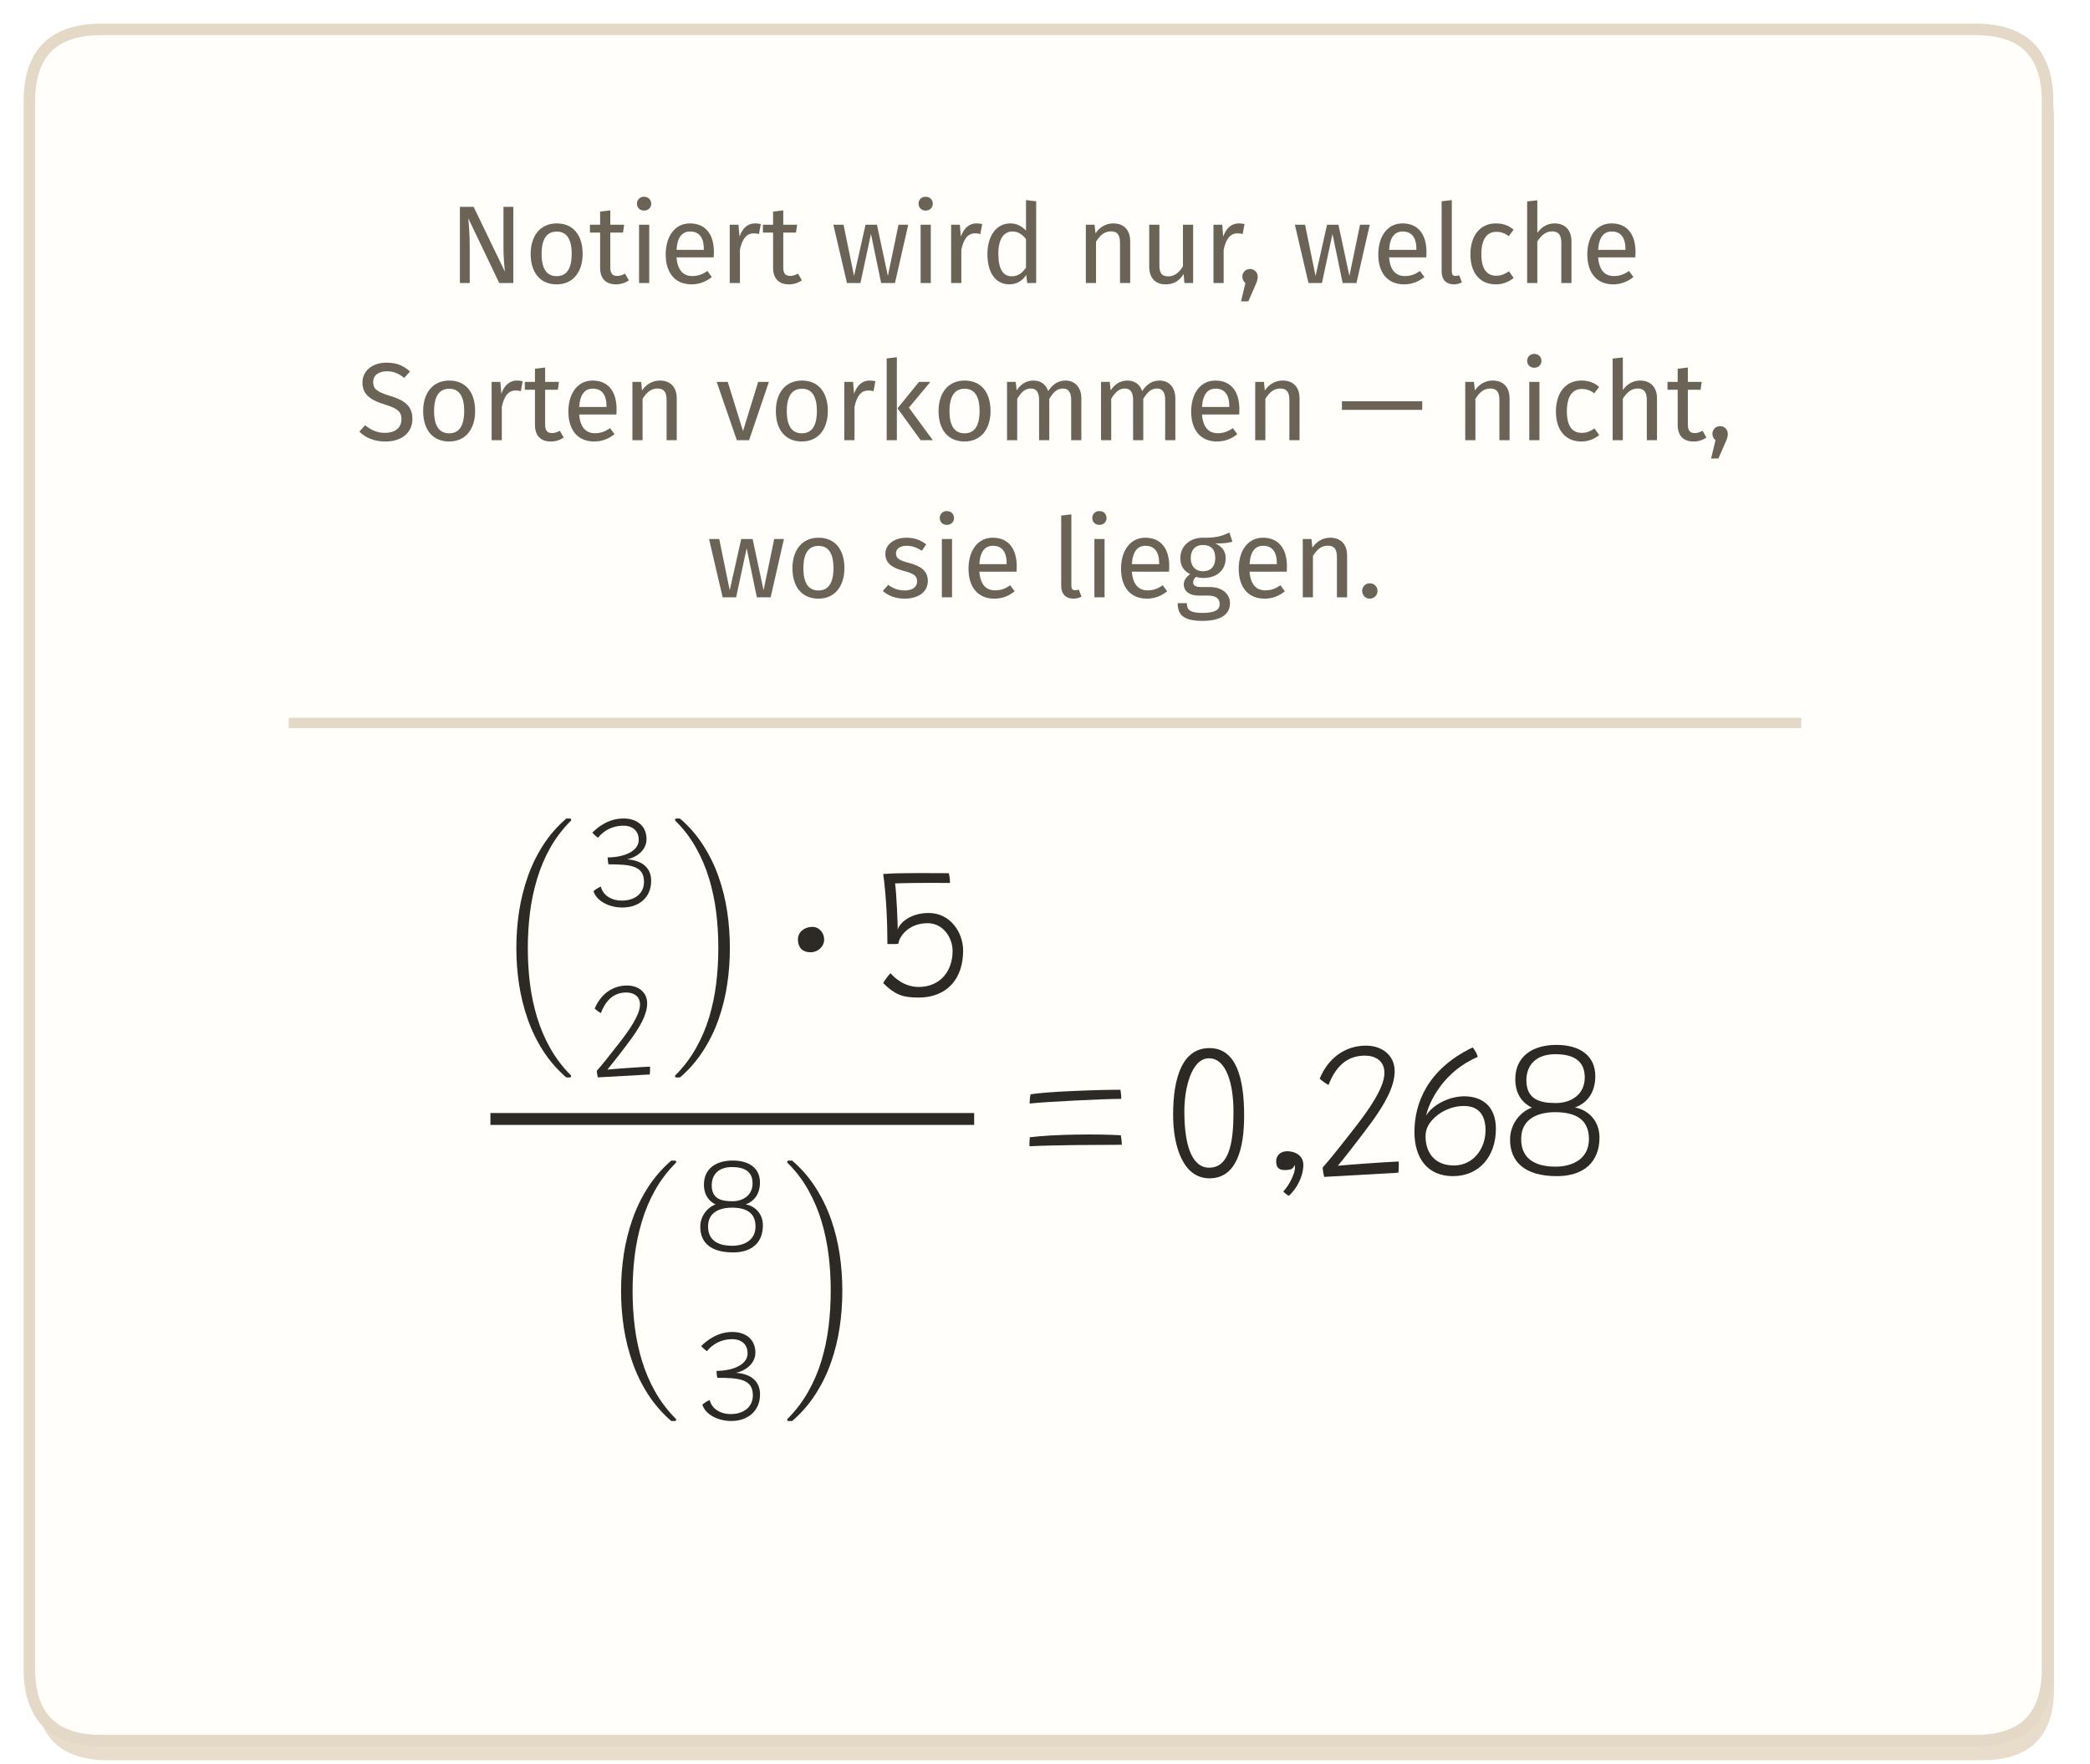
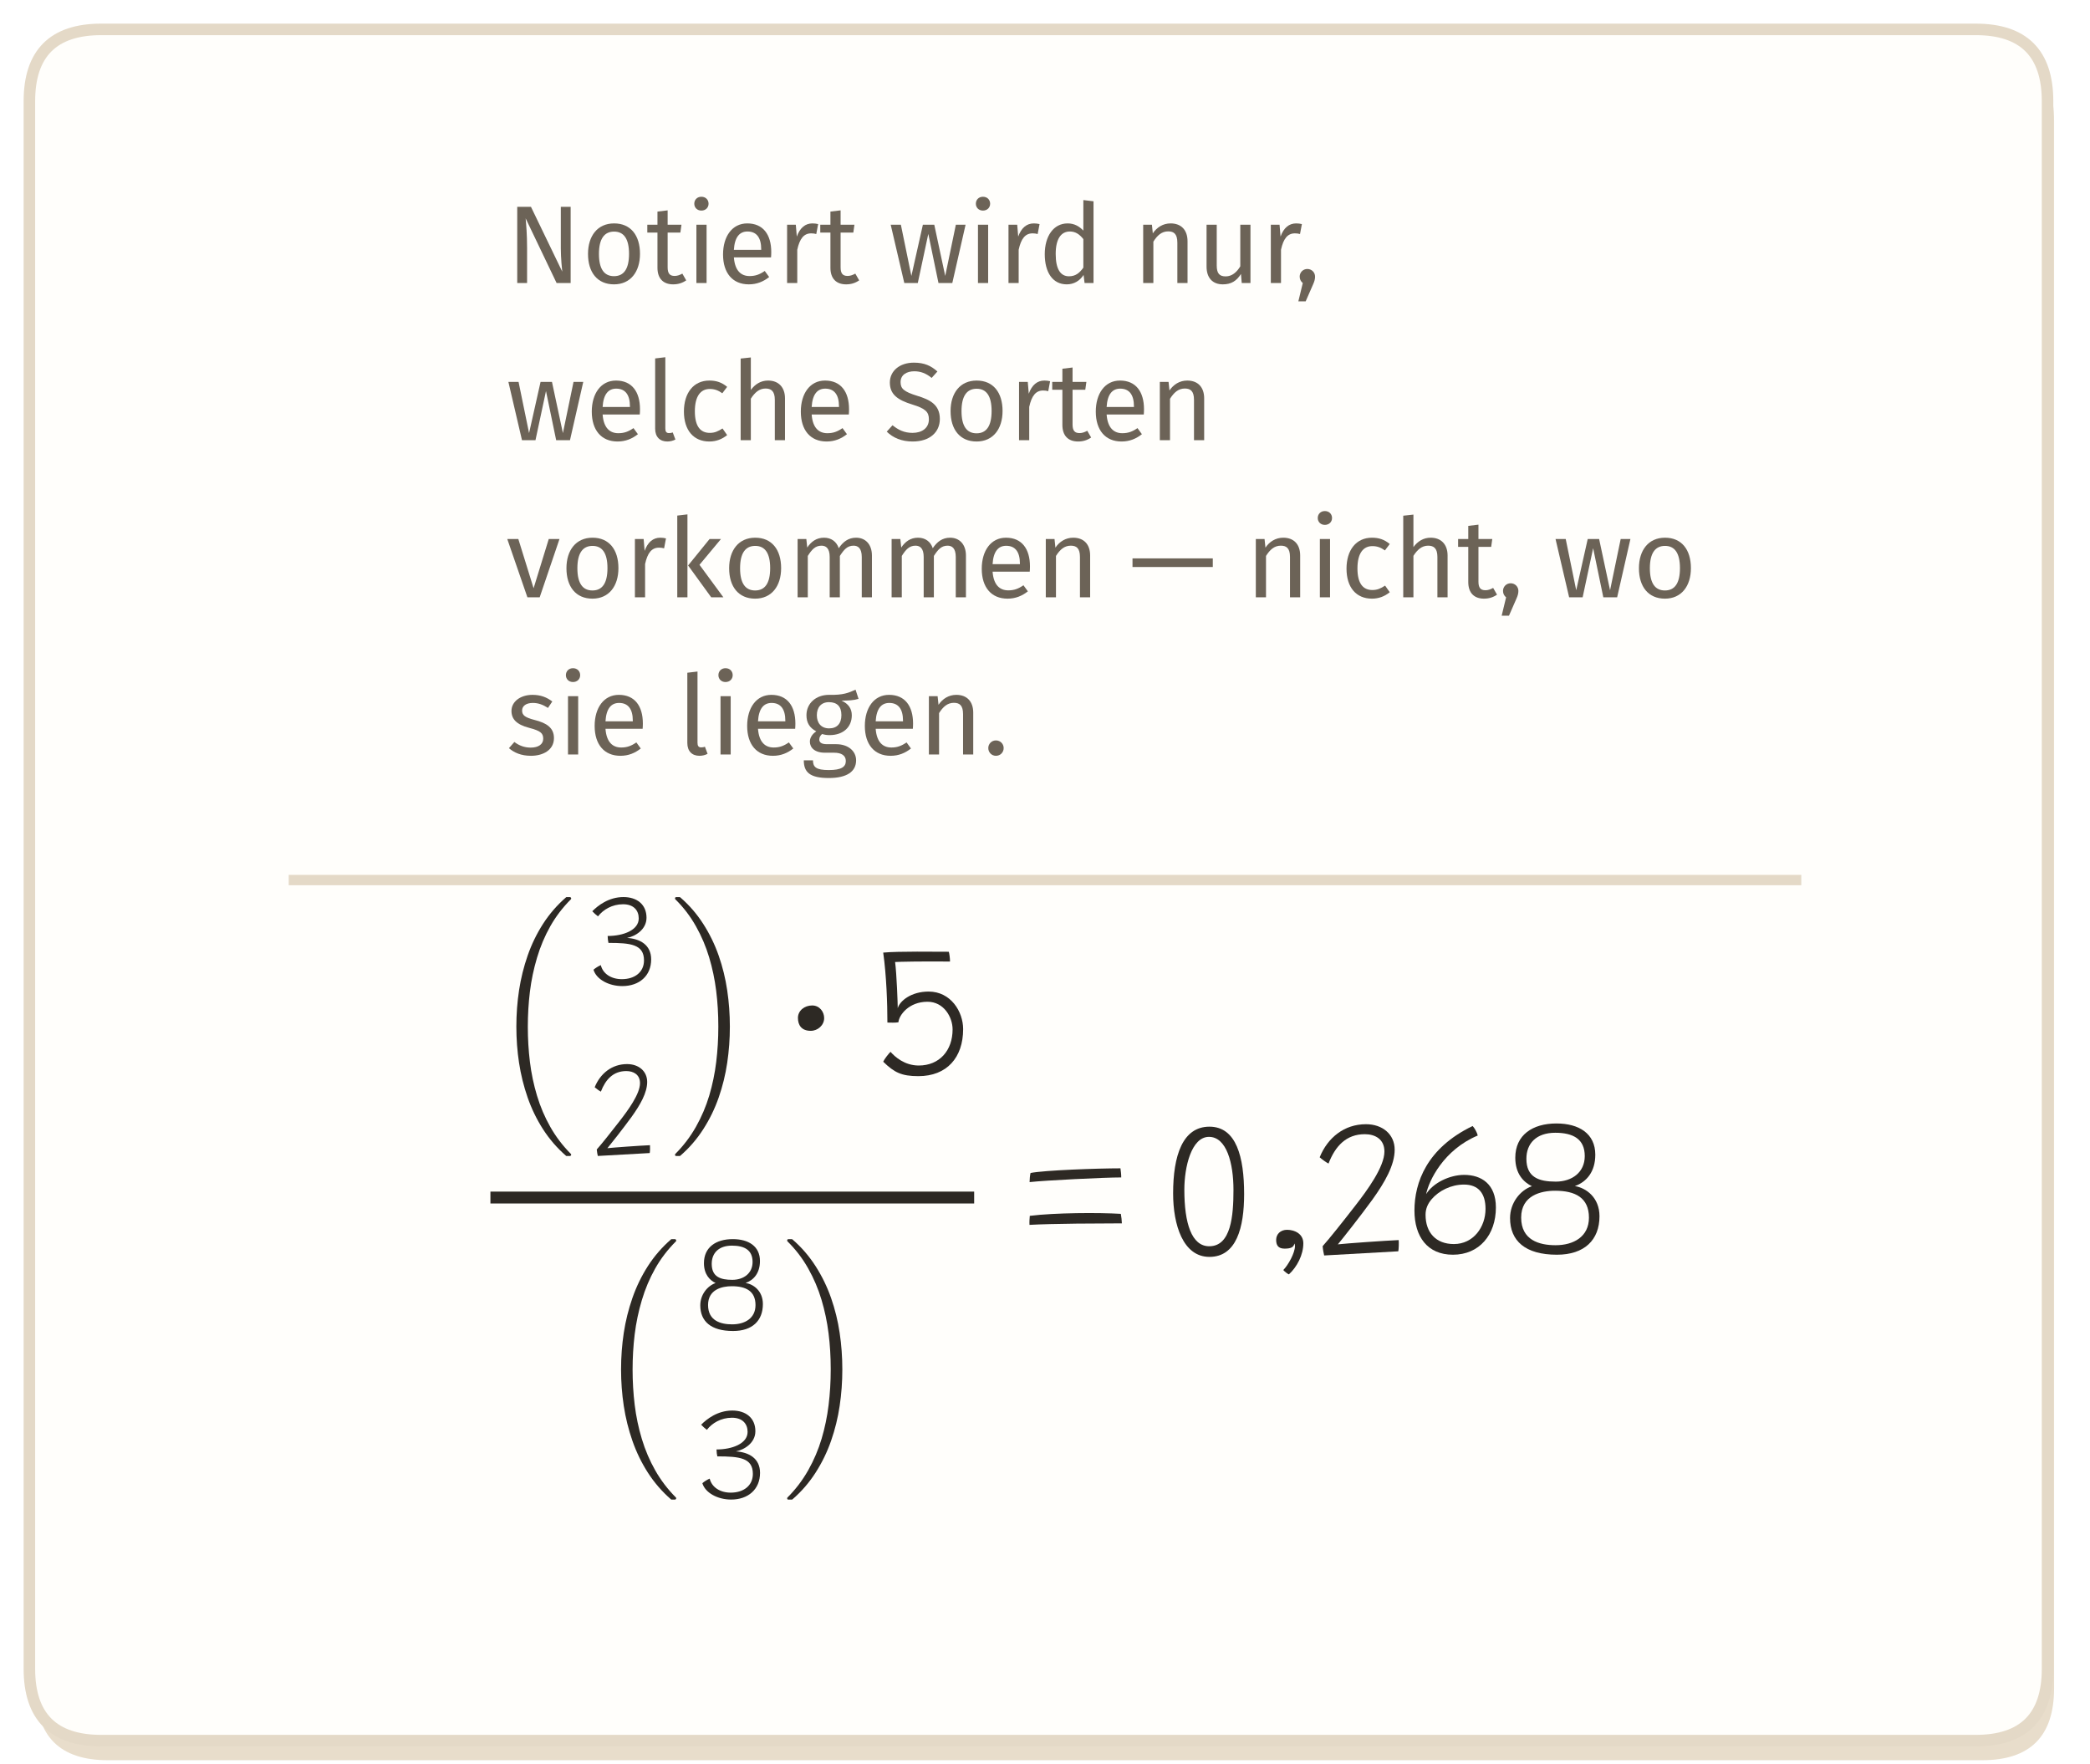
<svg xmlns="http://www.w3.org/2000/svg" xmlns:xlink="http://www.w3.org/1999/xlink" width="181.417pt" height="153.071pt" viewBox="0 0 181.417 153.071" version="1.1">
  <defs>
    <style type="text/css">*{stroke-linejoin: round; stroke-linecap: butt}</style>
  </defs>
  <g id="figure_1">
    <g id="patch_1">
      <path d="M 0 153.071  L 181.417 153.071  L 181.417 0  L 0 0  L 0 153.071  z " style="fill: none" />
    </g>
    <g id="axes_1">
      <g id="patch_2">
        <path d="M 9.354 152.787  L 172.063 152.787  Q 178.299 152.787 178.299 146.551  L 178.299 10.488  Q 178.299 4.252 172.063 4.252  L 9.354 4.252  Q 3.118 4.252 3.118 10.488  L 3.118 146.551  Q 3.118 152.787 9.354 152.787  z " clip-path="url(#p677f99e3bf)" style="fill: #e8ddcb" />
      </g>
      <g id="patch_3">
        <path d="M 8.787 151.087  L 171.496 151.087  Q 177.732 151.087 177.732 144.85  L 177.732 8.787  Q 177.732 2.551 171.496 2.551  L 8.787 2.551  Q 2.551 2.551 2.551 8.787  L 2.551 144.85  Q 2.551 151.087 8.787 151.087  z " clip-path="url(#p677f99e3bf)" style="fill: #fffefb; stroke: #e4d9c7; stroke-linejoin: miter" />
      </g>
      <g id="line2d_1">
-         <path d="M 25.512 62.749  L 155.906 62.749  " clip-path="url(#p677f99e3bf)" style="fill: none; stroke: #e4d9c7; stroke-width: 0.9; stroke-linecap: square" />
+         <path d="M 25.512 76.389  L 155.906 76.389  " clip-path="url(#p677f99e3bf)" style="fill: none; stroke: #e4d9c7; stroke-width: 0.9; stroke-linecap: square" />
      </g>
      <g id="text_1">
-         <g style="fill: #6c6357" transform="translate(38.95941 24.56655) scale(0.096 -0.096)">
+         <g style="fill: #6c6357" transform="translate(43.93701 24.56655) scale(0.096 -0.096)">
          <defs>
            <path id="FiraSans-Regular-a5" d="M 3731 4410  L 3162 4410  L 3162 2003  C 3162 1466 3232 762 3245 659  L 1434 4410  L 640 4410  L 640 0  L 1210 0  L 1210 2022  C 1210 2842 1158 3379 1126 3744  L 2918 0  L 3731 0  L 3731 4410  z " transform="scale(0.015625)" />
            <path id="FiraSans-Regular-244" d="M 1875 3450  C 915 3450 365 2726 365 1683  C 365 614 909 -77 1869 -77  C 2822 -77 3373 646 3373 1690  C 3373 2758 2835 3450 1875 3450  z M 1875 2976  C 2432 2976 2739 2566 2739 1690  C 2739 806 2432 397 1869 397  C 1306 397 998 806 998 1683  C 998 2566 1312 2976 1875 2976  z " transform="scale(0.015625)" />
            <path id="FiraSans-Regular-29a" d="M 2086 544  C 1920 454 1786 410 1638 410  C 1344 410 1235 570 1235 909  L 1235 2918  L 1971 2918  L 2035 3373  L 1235 3373  L 1235 4205  L 646 4134  L 646 3373  L 58 3373  L 58 2918  L 646 2918  L 646 883  C 646 256 986 -77 1555 -77  C 1843 -77 2086 0 2310 154  L 2086 544  z " transform="scale(0.015625)" />
            <path id="FiraSans-Regular-1f6" d="M 877 4992  C 634 4992 467 4819 467 4589  C 467 4365 634 4192 877 4192  C 1126 4192 1293 4365 1293 4589  C 1293 4819 1126 4992 877 4992  z M 1178 3373  L 589 3373  L 589 0  L 1178 0  L 1178 3373  z " transform="scale(0.015625)" />
            <path id="FiraSans-Regular-1a8" d="M 3155 1786  C 3155 2816 2675 3450 1766 3450  C 896 3450 365 2701 365 1651  C 365 582 915 -77 1856 -77  C 2323 -77 2701 83 3034 346  L 2778 698  C 2483 493 2234 403 1901 403  C 1414 403 1050 704 992 1485  L 3142 1485  C 3149 1562 3155 1670 3155 1786  z M 2573 1920  L 992 1920  C 1037 2669 1331 2982 1779 2982  C 2310 2982 2573 2618 2573 1958  L 2573 1920  z " transform="scale(0.015625)" />
            <path id="FiraSans-Regular-27c" d="M 2054 3450  C 1645 3450 1331 3194 1152 2688  L 1094 3373  L 589 3373  L 589 0  L 1178 0  L 1178 1926  C 1318 2573 1562 2874 1984 2874  C 2106 2874 2176 2861 2278 2835  L 2387 3411  C 2285 3437 2163 3450 2054 3450  z " transform="scale(0.015625)" />
            <path id="FiraSans-Regular-925" transform="scale(0.015625)" />
            <path id="FiraSans-Regular-2dd" d="M 4461 3373  L 3898 3373  L 3283 410  L 2650 3373  L 1990 3373  L 1325 410  L 717 3373  L 128 3373  L 915 0  L 1696 0  L 2304 2842  L 2893 0  L 3693 0  L 4461 3373  z " transform="scale(0.015625)" />
            <path id="FiraSans-Regular-195" d="M 2598 4800  L 2598 3034  C 2374 3270 2086 3450 1690 3450  C 864 3450 365 2701 365 1670  C 365 621 819 -77 1638 -77  C 2054 -77 2394 128 2611 467  L 2669 0  L 3187 0  L 3187 4730  L 2598 4800  z M 1766 390  C 1280 390 998 794 998 1683  C 998 2560 1312 2982 1818 2982  C 2150 2982 2387 2810 2598 2541  L 2598 890  C 2374 576 2144 390 1766 390  z " transform="scale(0.015625)" />
            <path id="FiraSans-Regular-233" d="M 2176 3450  C 1734 3450 1376 3219 1146 2874  L 1094 3373  L 589 3373  L 589 0  L 1178 0  L 1178 2394  C 1402 2752 1658 2989 2035 2989  C 2362 2989 2566 2842 2566 2336  L 2566 0  L 3155 0  L 3155 2419  C 3155 3059 2797 3450 2176 3450  z " transform="scale(0.015625)" />
            <path id="FiraSans-Regular-2af" d="M 3091 3373  L 2502 3373  L 2502 966  C 2298 627 2022 384 1658 384  C 1293 384 1139 557 1139 1018  L 1139 3373  L 550 3373  L 550 954  C 550 294 902 -77 1491 -77  C 1971 -77 2285 115 2541 525  L 2586 0  L 3091 0  L 3091 3373  z " transform="scale(0.015625)" />
            <path id="FiraSans-Regular-8d7" d="M 762 813  C 512 813 320 614 320 371  C 320 218 390 83 499 0  L 243 -1062  L 666 -1062  L 1094 -83  C 1178 102 1210 230 1210 371  C 1210 614 1018 813 762 813  z " transform="scale(0.015625)" />
-             <path id="FiraSans-Regular-21b" d="M 1254 -77  C 1427 -77 1594 -32 1722 38  L 1568 448  C 1504 422 1434 410 1350 410  C 1197 410 1139 499 1139 678  L 1139 4800  L 550 4730  L 550 666  C 550 186 826 -77 1254 -77  z " transform="scale(0.015625)" />
-             <path id="FiraSans-Regular-189" d="M 1837 3450  C 922 3450 365 2733 365 1658  C 365 570 928 -77 1837 -77  C 2227 -77 2566 51 2867 294  L 2598 678  C 2342 512 2144 422 1862 422  C 1331 422 998 787 998 1670  C 998 2547 1331 2963 1862 2963  C 2144 2963 2355 2880 2586 2714  L 2867 3085  C 2554 3347 2234 3450 1837 3450  z " transform="scale(0.015625)" />
-             <path id="FiraSans-Regular-1eb" d="M 2176 3450  C 1754 3450 1421 3238 1178 2906  L 1178 4787  L 589 4723  L 589 0  L 1178 0  L 1178 2400  C 1402 2752 1664 2989 2029 2989  C 2349 2989 2566 2842 2566 2336  L 2566 0  L 3155 0  L 3155 2419  C 3155 3053 2790 3450 2176 3450  z " transform="scale(0.015625)" />
          </defs>
          <use xlink:href="#FiraSans-Regular-a5" />
          <use xlink:href="#FiraSans-Regular-244" transform="translate(68.29688 0)" />
          <use xlink:href="#FiraSans-Regular-29a" transform="translate(126.7031 0)" />
          <use xlink:href="#FiraSans-Regular-1f6" transform="translate(162.7969 0)" />
          <use xlink:href="#FiraSans-Regular-1a8" transform="translate(190.3906 0)" />
          <use xlink:href="#FiraSans-Regular-27c" transform="translate(244.7969 0)" />
          <use xlink:href="#FiraSans-Regular-29a" transform="translate(283.0938 0)" />
          <use xlink:href="#FiraSans-Regular-925" transform="translate(319.1875 0)" />
          <use xlink:href="#FiraSans-Regular-2dd" transform="translate(345.6875 0)" />
          <use xlink:href="#FiraSans-Regular-1f6" transform="translate(417.3906 0)" />
          <use xlink:href="#FiraSans-Regular-27c" transform="translate(444.9844 0)" />
          <use xlink:href="#FiraSans-Regular-195" transform="translate(481.2812 0)" />
          <use xlink:href="#FiraSans-Regular-925" transform="translate(540.2812 0)" />
          <use xlink:href="#FiraSans-Regular-233" transform="translate(566.7812 0)" />
          <use xlink:href="#FiraSans-Regular-2af" transform="translate(624.6875 0)" />
          <use xlink:href="#FiraSans-Regular-27c" transform="translate(682.1875 0)" />
          <use xlink:href="#FiraSans-Regular-8d7" transform="translate(712.4844 0)" />
-           <use xlink:href="#FiraSans-Regular-925" transform="translate(736.4844 0)" />
-           <use xlink:href="#FiraSans-Regular-2dd" transform="translate(762.9844 0)" />
-           <use xlink:href="#FiraSans-Regular-1a8" transform="translate(834.6875 0)" />
-           <use xlink:href="#FiraSans-Regular-21b" transform="translate(889.0938 0)" />
-           <use xlink:href="#FiraSans-Regular-189" transform="translate(918 0)" />
-           <use xlink:href="#FiraSans-Regular-1eb" transform="translate(965.7969 0)" />
-           <use xlink:href="#FiraSans-Regular-1a8" transform="translate(1023.703 0)" />
        </g>
      </g>
      <g id="text_2">
-         <g style="fill: #6c6357" transform="translate(30.95166 38.20714) scale(0.096 -0.096)">
+         <g style="fill: #6c6357" transform="translate(43.93701 38.20714) scale(0.096 -0.096)">
          <defs>
+             <path id="FiraSans-Regular-21b" d="M 1254 -77  C 1427 -77 1594 -32 1722 38  L 1568 448  C 1504 422 1434 410 1350 410  C 1197 410 1139 499 1139 678  L 1139 4800  L 550 4730  L 550 666  C 550 186 826 -77 1254 -77  z " transform="scale(0.015625)" />
+             <path id="FiraSans-Regular-189" d="M 1837 3450  C 922 3450 365 2733 365 1658  C 365 570 928 -77 1837 -77  C 2227 -77 2566 51 2867 294  L 2598 678  C 2342 512 2144 422 1862 422  C 1331 422 998 787 998 1670  C 998 2547 1331 2963 1862 2963  C 2144 2963 2355 2880 2586 2714  L 2867 3085  C 2554 3347 2234 3450 1837 3450  z " transform="scale(0.015625)" />
+             <path id="FiraSans-Regular-1eb" d="M 2176 3450  C 1754 3450 1421 3238 1178 2906  L 1178 4787  L 589 4723  L 589 0  L 1178 0  L 1178 2400  C 1402 2752 1664 2989 2029 2989  C 2349 2989 2566 2842 2566 2336  L 2566 0  L 3155 0  L 3155 2419  C 3155 3053 2790 3450 2176 3450  z " transform="scale(0.015625)" />
            <path id="FiraSans-Regular-f3" d="M 1728 4486  C 915 4486 339 4013 339 3334  C 339 2650 787 2323 1645 2061  C 2394 1830 2598 1638 2598 1210  C 2598 678 2170 422 1651 422  C 1171 422 826 595 493 864  L 160 493  C 525 134 1024 -77 1658 -77  C 2650 -77 3232 461 3232 1229  C 3232 2074 2630 2349 1926 2566  C 1133 2810 960 2989 960 3360  C 960 3782 1312 3987 1754 3987  C 2118 3987 2426 3872 2758 3603  L 3091 3974  C 2720 4307 2336 4486 1728 4486  z " transform="scale(0.015625)" />
+           </defs>
+           <use xlink:href="#FiraSans-Regular-2dd" />
+           <use xlink:href="#FiraSans-Regular-1a8" transform="translate(71.70312 0)" />
+           <use xlink:href="#FiraSans-Regular-21b" transform="translate(126.1094 0)" />
+           <use xlink:href="#FiraSans-Regular-189" transform="translate(155.0156 0)" />
+           <use xlink:href="#FiraSans-Regular-1eb" transform="translate(202.8125 0)" />
+           <use xlink:href="#FiraSans-Regular-1a8" transform="translate(260.7188 0)" />
+           <use xlink:href="#FiraSans-Regular-925" transform="translate(315.125 0)" />
+           <use xlink:href="#FiraSans-Regular-f3" transform="translate(341.625 0)" />
+           <use xlink:href="#FiraSans-Regular-244" transform="translate(396.125 0)" />
+           <use xlink:href="#FiraSans-Regular-27c" transform="translate(454.5312 0)" />
+           <use xlink:href="#FiraSans-Regular-29a" transform="translate(492.8281 0)" />
+           <use xlink:href="#FiraSans-Regular-1a8" transform="translate(527.4219 0)" />
+           <use xlink:href="#FiraSans-Regular-233" transform="translate(581.8281 0)" />
+         </g>
+       </g>
+       <g id="text_3">
+         <g style="fill: #6c6357" transform="translate(43.93701 51.84772) scale(0.096 -0.096)">
+           <defs>
            <path id="FiraSans-Regular-2d9" d="M 3085 3373  L 2464 3373  L 1587 525  L 704 3373  L 64 3373  L 1229 0  L 1939 0  L 3085 3373  z " transform="scale(0.015625)" />
            <path id="FiraSans-Regular-215" d="M 1178 4800  L 589 4730  L 589 0  L 1178 0  L 1178 4800  z M 3117 3373  L 2458 3373  L 1216 1843  L 2554 0  L 3258 0  L 1875 1882  L 3117 3373  z " transform="scale(0.015625)" />
            <path id="FiraSans-Regular-22d" d="M 3974 3450  C 3520 3450 3213 3206 2970 2842  C 2842 3226 2534 3450 2118 3450  C 1677 3450 1370 3219 1146 2880  L 1094 3373  L 589 3373  L 589 0  L 1178 0  L 1178 2394  C 1402 2752 1606 2989 1971 2989  C 2227 2989 2445 2842 2445 2336  L 2445 0  L 3034 0  L 3034 2394  C 3264 2752 3462 2989 3827 2989  C 4083 2989 4301 2842 4301 2336  L 4301 0  L 4890 0  L 4890 2419  C 4890 3053 4525 3450 3974 3450  z " transform="scale(0.015625)" />
            <path id="FiraSans-Regular-903" d="M 205 1754  L 4851 1754  L 4851 2253  L 205 2253  L 205 1754  z " transform="scale(0.015625)" />
          </defs>
-           <use xlink:href="#FiraSans-Regular-f3" />
-           <use xlink:href="#FiraSans-Regular-244" transform="translate(54.5 0)" />
-           <use xlink:href="#FiraSans-Regular-27c" transform="translate(112.9062 0)" />
-           <use xlink:href="#FiraSans-Regular-29a" transform="translate(151.2031 0)" />
-           <use xlink:href="#FiraSans-Regular-1a8" transform="translate(185.7969 0)" />
-           <use xlink:href="#FiraSans-Regular-233" transform="translate(240.2031 0)" />
-           <use xlink:href="#FiraSans-Regular-925" transform="translate(298.1094 0)" />
-           <use xlink:href="#FiraSans-Regular-2d9" transform="translate(324.6094 0)" />
-           <use xlink:href="#FiraSans-Regular-244" transform="translate(373.4062 0)" />
-           <use xlink:href="#FiraSans-Regular-27c" transform="translate(431.8125 0)" />
-           <use xlink:href="#FiraSans-Regular-215" transform="translate(470.1094 0)" />
-           <use xlink:href="#FiraSans-Regular-244" transform="translate(520.5156 0)" />
-           <use xlink:href="#FiraSans-Regular-22d" transform="translate(578.9219 0)" />
-           <use xlink:href="#FiraSans-Regular-22d" transform="translate(663.9219 0)" />
-           <use xlink:href="#FiraSans-Regular-1a8" transform="translate(748.9219 0)" />
-           <use xlink:href="#FiraSans-Regular-233" transform="translate(803.3281 0)" />
-           <use xlink:href="#FiraSans-Regular-925" transform="translate(861.2344 0)" />
-           <use xlink:href="#FiraSans-Regular-903" transform="translate(887.7344 0)" />
-           <use xlink:href="#FiraSans-Regular-925" transform="translate(966.7344 0)" />
-           <use xlink:href="#FiraSans-Regular-233" transform="translate(993.2344 0)" />
-           <use xlink:href="#FiraSans-Regular-1f6" transform="translate(1051.141 0)" />
-           <use xlink:href="#FiraSans-Regular-189" transform="translate(1078.734 0)" />
-           <use xlink:href="#FiraSans-Regular-1eb" transform="translate(1126.531 0)" />
-           <use xlink:href="#FiraSans-Regular-29a" transform="translate(1184.438 0)" />
-           <use xlink:href="#FiraSans-Regular-8d7" transform="translate(1220.938 0)" />
+           <use xlink:href="#FiraSans-Regular-2d9" />
+           <use xlink:href="#FiraSans-Regular-244" transform="translate(48.79688 0)" />
+           <use xlink:href="#FiraSans-Regular-27c" transform="translate(107.2031 0)" />
+           <use xlink:href="#FiraSans-Regular-215" transform="translate(145.5 0)" />
+           <use xlink:href="#FiraSans-Regular-244" transform="translate(195.9062 0)" />
+           <use xlink:href="#FiraSans-Regular-22d" transform="translate(254.3125 0)" />
+           <use xlink:href="#FiraSans-Regular-22d" transform="translate(339.3125 0)" />
+           <use xlink:href="#FiraSans-Regular-1a8" transform="translate(424.3125 0)" />
+           <use xlink:href="#FiraSans-Regular-233" transform="translate(478.7188 0)" />
+           <use xlink:href="#FiraSans-Regular-925" transform="translate(536.625 0)" />
+           <use xlink:href="#FiraSans-Regular-903" transform="translate(563.125 0)" />
+           <use xlink:href="#FiraSans-Regular-925" transform="translate(642.125 0)" />
+           <use xlink:href="#FiraSans-Regular-233" transform="translate(668.625 0)" />
+           <use xlink:href="#FiraSans-Regular-1f6" transform="translate(726.5312 0)" />
+           <use xlink:href="#FiraSans-Regular-189" transform="translate(754.125 0)" />
+           <use xlink:href="#FiraSans-Regular-1eb" transform="translate(801.9219 0)" />
+           <use xlink:href="#FiraSans-Regular-29a" transform="translate(859.8281 0)" />
+           <use xlink:href="#FiraSans-Regular-8d7" transform="translate(896.3281 0)" />
+           <use xlink:href="#FiraSans-Regular-925" transform="translate(920.3281 0)" />
+           <use xlink:href="#FiraSans-Regular-2dd" transform="translate(946.8281 0)" />
+           <use xlink:href="#FiraSans-Regular-244" transform="translate(1018.531 0)" />
        </g>
      </g>
-       <g id="text_3">
-         <g style="fill: #6c6357" transform="translate(61.35516 51.84772) scale(0.096 -0.096)">
+       <g id="text_4">
+         <g style="fill: #6c6357" transform="translate(43.93701 65.48831) scale(0.096 -0.096)">
          <defs>
            <path id="FiraSans-Regular-28c" d="M 1523 3450  C 826 3450 307 3059 307 2522  C 307 2048 595 1734 1325 1542  C 1978 1370 2144 1242 2144 909  C 2144 589 1862 397 1421 397  C 1056 397 742 518 474 723  L 160 365  C 454 109 864 -77 1434 -77  C 2118 -77 2765 243 2765 947  C 2765 1536 2355 1818 1645 1997  C 1101 2138 922 2266 922 2541  C 922 2810 1158 2982 1542 2982  C 1856 2982 2118 2886 2419 2694  L 2669 3066  C 2349 3309 1997 3450 1523 3450  z " transform="scale(0.015625)" />
            <path id="FiraSans-Regular-1d6" d="M 3155 3750  C 2758 3571 2451 3430 1613 3450  C 870 3450 314 2963 314 2272  C 314 1837 493 1542 883 1338  C 640 1178 512 960 512 742  C 512 403 781 102 1382 102  L 1914 102  C 2336 102 2592 -58 2592 -378  C 2592 -717 2336 -902 1606 -902  C 864 -902 691 -723 691 -339  L 160 -339  C 160 -1024 506 -1363 1606 -1363  C 2650 -1363 3187 -992 3187 -339  C 3187 198 2726 595 2035 595  L 1498 595  C 1152 595 1056 717 1056 870  C 1056 992 1126 1114 1222 1184  C 1363 1139 1498 1120 1651 1120  C 2458 1120 2938 1600 2938 2266  C 2938 2656 2739 2938 2342 3117  C 2726 3117 3046 3130 3328 3219  L 3155 3750  z M 1613 3027  C 2093 3027 2336 2771 2336 2278  C 2336 1792 2086 1510 1626 1510  C 1165 1510 915 1824 915 2272  C 915 2714 1158 3027 1613 3027  z " transform="scale(0.015625)" />
            <path id="FiraSans-Regular-8d6" d="M 762 813  C 512 813 320 614 320 371  C 320 122 512 -77 762 -77  C 1018 -77 1210 122 1210 371  C 1210 614 1018 813 762 813  z " transform="scale(0.015625)" />
          </defs>
-           <use xlink:href="#FiraSans-Regular-2dd" />
-           <use xlink:href="#FiraSans-Regular-244" transform="translate(71.70312 0)" />
-           <use xlink:href="#FiraSans-Regular-925" transform="translate(130.1094 0)" />
-           <use xlink:href="#FiraSans-Regular-28c" transform="translate(156.6094 0)" />
-           <use xlink:href="#FiraSans-Regular-1f6" transform="translate(203.3125 0)" />
-           <use xlink:href="#FiraSans-Regular-1a8" transform="translate(230.9062 0)" />
-           <use xlink:href="#FiraSans-Regular-925" transform="translate(285.3125 0)" />
-           <use xlink:href="#FiraSans-Regular-21b" transform="translate(311.8125 0)" />
-           <use xlink:href="#FiraSans-Regular-1f6" transform="translate(341.2188 0)" />
-           <use xlink:href="#FiraSans-Regular-1a8" transform="translate(368.8125 0)" />
-           <use xlink:href="#FiraSans-Regular-1d6" transform="translate(423.2188 0)" />
-           <use xlink:href="#FiraSans-Regular-1a8" transform="translate(475.2188 0)" />
-           <use xlink:href="#FiraSans-Regular-233" transform="translate(529.625 0)" />
-           <use xlink:href="#FiraSans-Regular-8d6" transform="translate(587.5312 0)" />
+           <use xlink:href="#FiraSans-Regular-28c" />
+           <use xlink:href="#FiraSans-Regular-1f6" transform="translate(46.70312 0)" />
+           <use xlink:href="#FiraSans-Regular-1a8" transform="translate(74.29688 0)" />
+           <use xlink:href="#FiraSans-Regular-925" transform="translate(128.7031 0)" />
+           <use xlink:href="#FiraSans-Regular-21b" transform="translate(155.2031 0)" />
+           <use xlink:href="#FiraSans-Regular-1f6" transform="translate(184.6094 0)" />
+           <use xlink:href="#FiraSans-Regular-1a8" transform="translate(212.2031 0)" />
+           <use xlink:href="#FiraSans-Regular-1d6" transform="translate(266.6094 0)" />
+           <use xlink:href="#FiraSans-Regular-1a8" transform="translate(318.6094 0)" />
+           <use xlink:href="#FiraSans-Regular-233" transform="translate(373.0156 0)" />
+           <use xlink:href="#FiraSans-Regular-8d6" transform="translate(430.9219 0)" />
        </g>
      </g>
-       <g id="text_4">
-         <g style="fill: #2d2924" transform="translate(41.53866 102.0648) scale(0.165 -0.165)">
+       <g id="text_5">
+         <g style="fill: #2d2924" transform="translate(41.53866 108.8851) scale(0.165 -0.165)">
          <defs>
            <path id="Cmex10-70" d="M 3359 -11244  Q 2763 -10725 2339 -10065  Q 1916 -9406 1655 -8656  Q 1394 -7906 1273 -7115  Q 1153 -6325 1153 -5503  Q 1153 -4678 1273 -3886  Q 1394 -3094 1655 -2344  Q 1916 -1594 2339 -934  Q 2763 -275 3359 244  Q 3359 256 3391 256  L 3541 256  Q 3559 256 3575 236  Q 3591 216 3591 197  Q 3591 172 3578 159  Q 3031 -388 2662 -1041  Q 2294 -1694 2072 -2439  Q 1850 -3184 1756 -3948  Q 1663 -4713 1663 -5509  Q 1663 -6303 1756 -7070  Q 1850 -7838 2072 -8575  Q 2294 -9313 2667 -9969  Q 3041 -10625 3578 -11163  Q 3591 -11175 3591 -11200  Q 3591 -11216 3573 -11236  Q 3556 -11256 3541 -11256  L 3391 -11256  Q 3359 -11256 3359 -11244  z " transform="scale(0.015625)" />
            <path id="PennstanderMath-ExtraLight-796" d="M 1638 -10  C 2451 -10 3027 480 3027 1274  C 3027 1984 2474 2269 1866 2307  C 2256 2381 2803 2704 2803 3277  C 2803 3920 2339 4272 1693 4272  C 982 4272 461 3859 195 3590  C 256 3520 394 3398 470 3344  C 720 3667 1149 3926 1677 3926  C 2186 3926 2429 3629 2429 3245  C 2429 2678 1683 2400 934 2400  C 934 2298 954 2131 973 2067  C 2032 2067 2682 2000 2682 1226  C 2682 662 2240 323 1616 323  C 1101 323 704 586 605 998  C 490 950 339 854 253 778  C 387 317 986 -10 1638 -10  z " transform="scale(0.015625)" />
            <path id="PennstanderMath-ExtraLight-795" d="M 2970 464  C 2518 445 1203 352 922 320  C 1030 445 1702 1296 2086 1827  C 2506 2413 2835 2989 2835 3507  C 2835 4022 2429 4365 1869 4365  C 1139 4365 579 3914 310 3251  C 384 3184 544 3069 608 3040  C 832 3622 1200 4029 1830 4029  C 2179 4029 2490 3859 2490 3446  C 2490 2928 1910 2138 1504 1616  C 1107 1104 630 502 410 259  C 419 138 445 16 461 -54  L 2957 86  C 2973 154 2979 381 2970 464  z " transform="scale(0.015625)" />
            <path id="Cmex10-51" d="M 281 -11256  Q 225 -11256 225 -11200  Q 225 -11175 238 -11163  Q 781 -10619 1156 -9955  Q 1531 -9291 1747 -8566  Q 1963 -7841 2056 -7075  Q 2150 -6309 2150 -5497  Q 2150 -4666 2054 -3906  Q 1959 -3147 1743 -2425  Q 1528 -1703 1154 -1039  Q 781 -375 238 159  Q 225 172 225 197  Q 225 256 281 256  L 428 256  Q 447 256 459 244  Q 1050 -266 1478 -933  Q 1906 -1600 2167 -2348  Q 2428 -3097 2545 -3887  Q 2663 -4678 2663 -5503  Q 2663 -6325 2545 -7114  Q 2428 -7903 2167 -8653  Q 1906 -9403 1478 -10068  Q 1050 -10734 459 -11244  Q 447 -11256 428 -11256  L 281 -11256  z " transform="scale(0.015625)" />
            <path id="PennstanderMath-ExtraLight-140" d="M 752 1568  C 989 1568 1203 1757 1203 1997  C 1203 2211 1046 2422 800 2422  C 538 2422 320 2246 320 2003  C 320 1763 438 1568 752 1568  z " transform="scale(0.015625)" />
            <path id="PennstanderMath-ExtraLight-79b" d="M 573 528  C 941 170 1184 42 1757 42  C 2714 42 3264 666 3264 1626  C 3264 2211 2851 2890 2102 2890  C 1504 2890 1126 2566 1062 2330  C 1062 2470 1027 3485 973 3885  C 1130 3894 1818 3910 2822 3901  C 2822 4013 2800 4173 2781 4230  C 2365 4230 1082 4250 573 4202  C 682 3424 714 2480 714 1846  L 899 1843  C 963 1843 1040 1846 1085 1856  C 1101 2086 1427 2547 2064 2547  C 2614 2547 2909 2029 2909 1616  C 2909 902 2464 400 1770 400  C 1290 400 966 694 819 861  C 752 797 608 611 573 528  z " transform="scale(0.015625)" />
            <path id="PennstanderMath-ExtraLight-79e" d="M 1914 -29  C 2842 -29 3347 470 3347 1267  C 3347 1901 2893 2221 2518 2282  C 2915 2422 3206 2768 3206 3338  C 3206 4051 2653 4390 1898 4390  C 1094 4390 512 4003 512 3235  C 512 2694 794 2410 1072 2278  C 675 2141 336 1715 336 1206  C 336 445 838 -29 1914 -29  z M 1869 291  C 1315 291 710 464 710 1222  C 710 1971 1382 2125 1853 2125  C 2531 2125 2992 1891 2992 1219  C 2992 579 2477 291 1869 291  z M 1875 2432  C 1309 2432 886 2573 886 3200  C 886 3712 1213 4077 1859 4077  C 2464 4077 2851 3862 2851 3293  C 2851 2739 2416 2432 1875 2432  z " transform="scale(0.015625)" />
            <path id="PennstanderMath-ExtraLight-29f" d="M 403 2723  C 384 2650 371 2502 371 2416  C 893 2474 2877 2573 3456 2573  C 3459 2650 3443 2806 3430 2880  C 2678 2880 861 2816 403 2723  z M 378 1280  C 368 1197 362 1046 368 976  C 746 998 1354 1011 1949 1018  C 2560 1024 3162 1027 3478 1027  C 3478 1104 3459 1270 3443 1347  C 2698 1392 1235 1386 378 1280  z " transform="scale(0.015625)" />
            <path id="PennstanderMath-ExtraLight-793" d="M 1501 -102  C 2410 -102 2669 883 2669 2013  C 2669 3254 2410 4282 1501 4282  C 595 4282 278 3302 278 2035  C 278 979 611 -102 1501 -102  z M 1494 256  C 899 256 656 1030 656 2160  C 656 2925 893 3939 1485 3939  C 2080 3939 2310 3050 2310 2154  C 2310 1283 2230 256 1494 256  z " transform="scale(0.015625)" />
            <path id="PennstanderMath-ExtraLight-e" d="M 1229 -691  C 1501 -442 1715 -35 1715 355  C 1715 678 1418 810 1168 810  C 944 810 800 662 800 470  C 800 301 861 176 1082 176  C 1299 176 1392 224 1414 349  C 1424 330 1434 301 1434 266  C 1434 32 1206 -378 1040 -544  C 1075 -592 1200 -685 1229 -691  z " transform="scale(0.015625)" />
            <path id="PennstanderMath-ExtraLight-79c" d="M 2272 3984  C 2253 4077 2163 4243 2099 4304  C 560 3562 141 2403 141 1459  C 141 582 576 -29 1437 -29  C 2326 -29 2883 643 2883 1562  C 2883 2352 2394 2659 1814 2659  C 1328 2659 765 2390 534 2010  C 627 2467 1126 3504 2272 3984  z M 720 1840  C 963 2125 1373 2333 1808 2333  C 2301 2333 2534 2029 2534 1514  C 2534 902 2125 330 1469 330  C 861 330 515 720 515 1315  C 515 1520 589 1686 720 1840  z " transform="scale(0.015625)" />
          </defs>
          <use xlink:href="#Cmex10-70" transform="translate(6.25 184.9425) scale(0.757182)" />
          <use xlink:href="#PennstanderMath-ExtraLight-796" transform="translate(57.70749 141.275) scale(0.7)" />
          <use xlink:href="#PennstanderMath-ExtraLight-795" transform="translate(57.70749 52.3925) scale(0.7)" />
          <use xlink:href="#Cmex10-51" transform="translate(100.7075 184.9425) scale(0.757182)" />
          <use xlink:href="#PennstanderMath-ExtraLight-140" transform="translate(163.0249 93.13031)" />
          <use xlink:href="#PennstanderMath-ExtraLight-79b" transform="translate(203.9349 93.13031)" />
          <use xlink:href="#Cmex10-70" transform="translate(61.25 4.981875) scale(0.761682)" />
          <use xlink:href="#PennstanderMath-ExtraLight-79e" transform="translate(112.9781 -39.96375) scale(0.7)" />
          <use xlink:href="#PennstanderMath-ExtraLight-796" transform="translate(114.9781 -128.8462) scale(0.7)" />
          <use xlink:href="#Cmex10-51" transform="translate(159.688 4.981875) scale(0.761682)" />
          <use xlink:href="#PennstanderMath-ExtraLight-29f" transform="translate(284.0948 0.301875)" />
          <use xlink:href="#PennstanderMath-ExtraLight-793" transform="translate(361.0547 0.301875)" />
          <use xlink:href="#PennstanderMath-ExtraLight-e" transform="translate(407.1047 0.301875)" />
          <use xlink:href="#PennstanderMath-ExtraLight-795" transform="translate(437.6547 0.301875)" />
          <use xlink:href="#PennstanderMath-ExtraLight-79c" transform="translate(490.1546 0.301875)" />
          <use xlink:href="#PennstanderMath-ExtraLight-79e" transform="translate(537.4046 0.301875)" />
          <path d="M 6.25 26.802  L 6.25 33.052  L 260.735 33.052  L 260.735 26.802  L 6.25 26.802  z " />
        </g>
      </g>
    </g>
  </g>
  <defs>
    <clipPath id="p677f99e3bf">
      <rect x="0" y="0" width="181.417" height="153.071" />
    </clipPath>
  </defs>
</svg>
